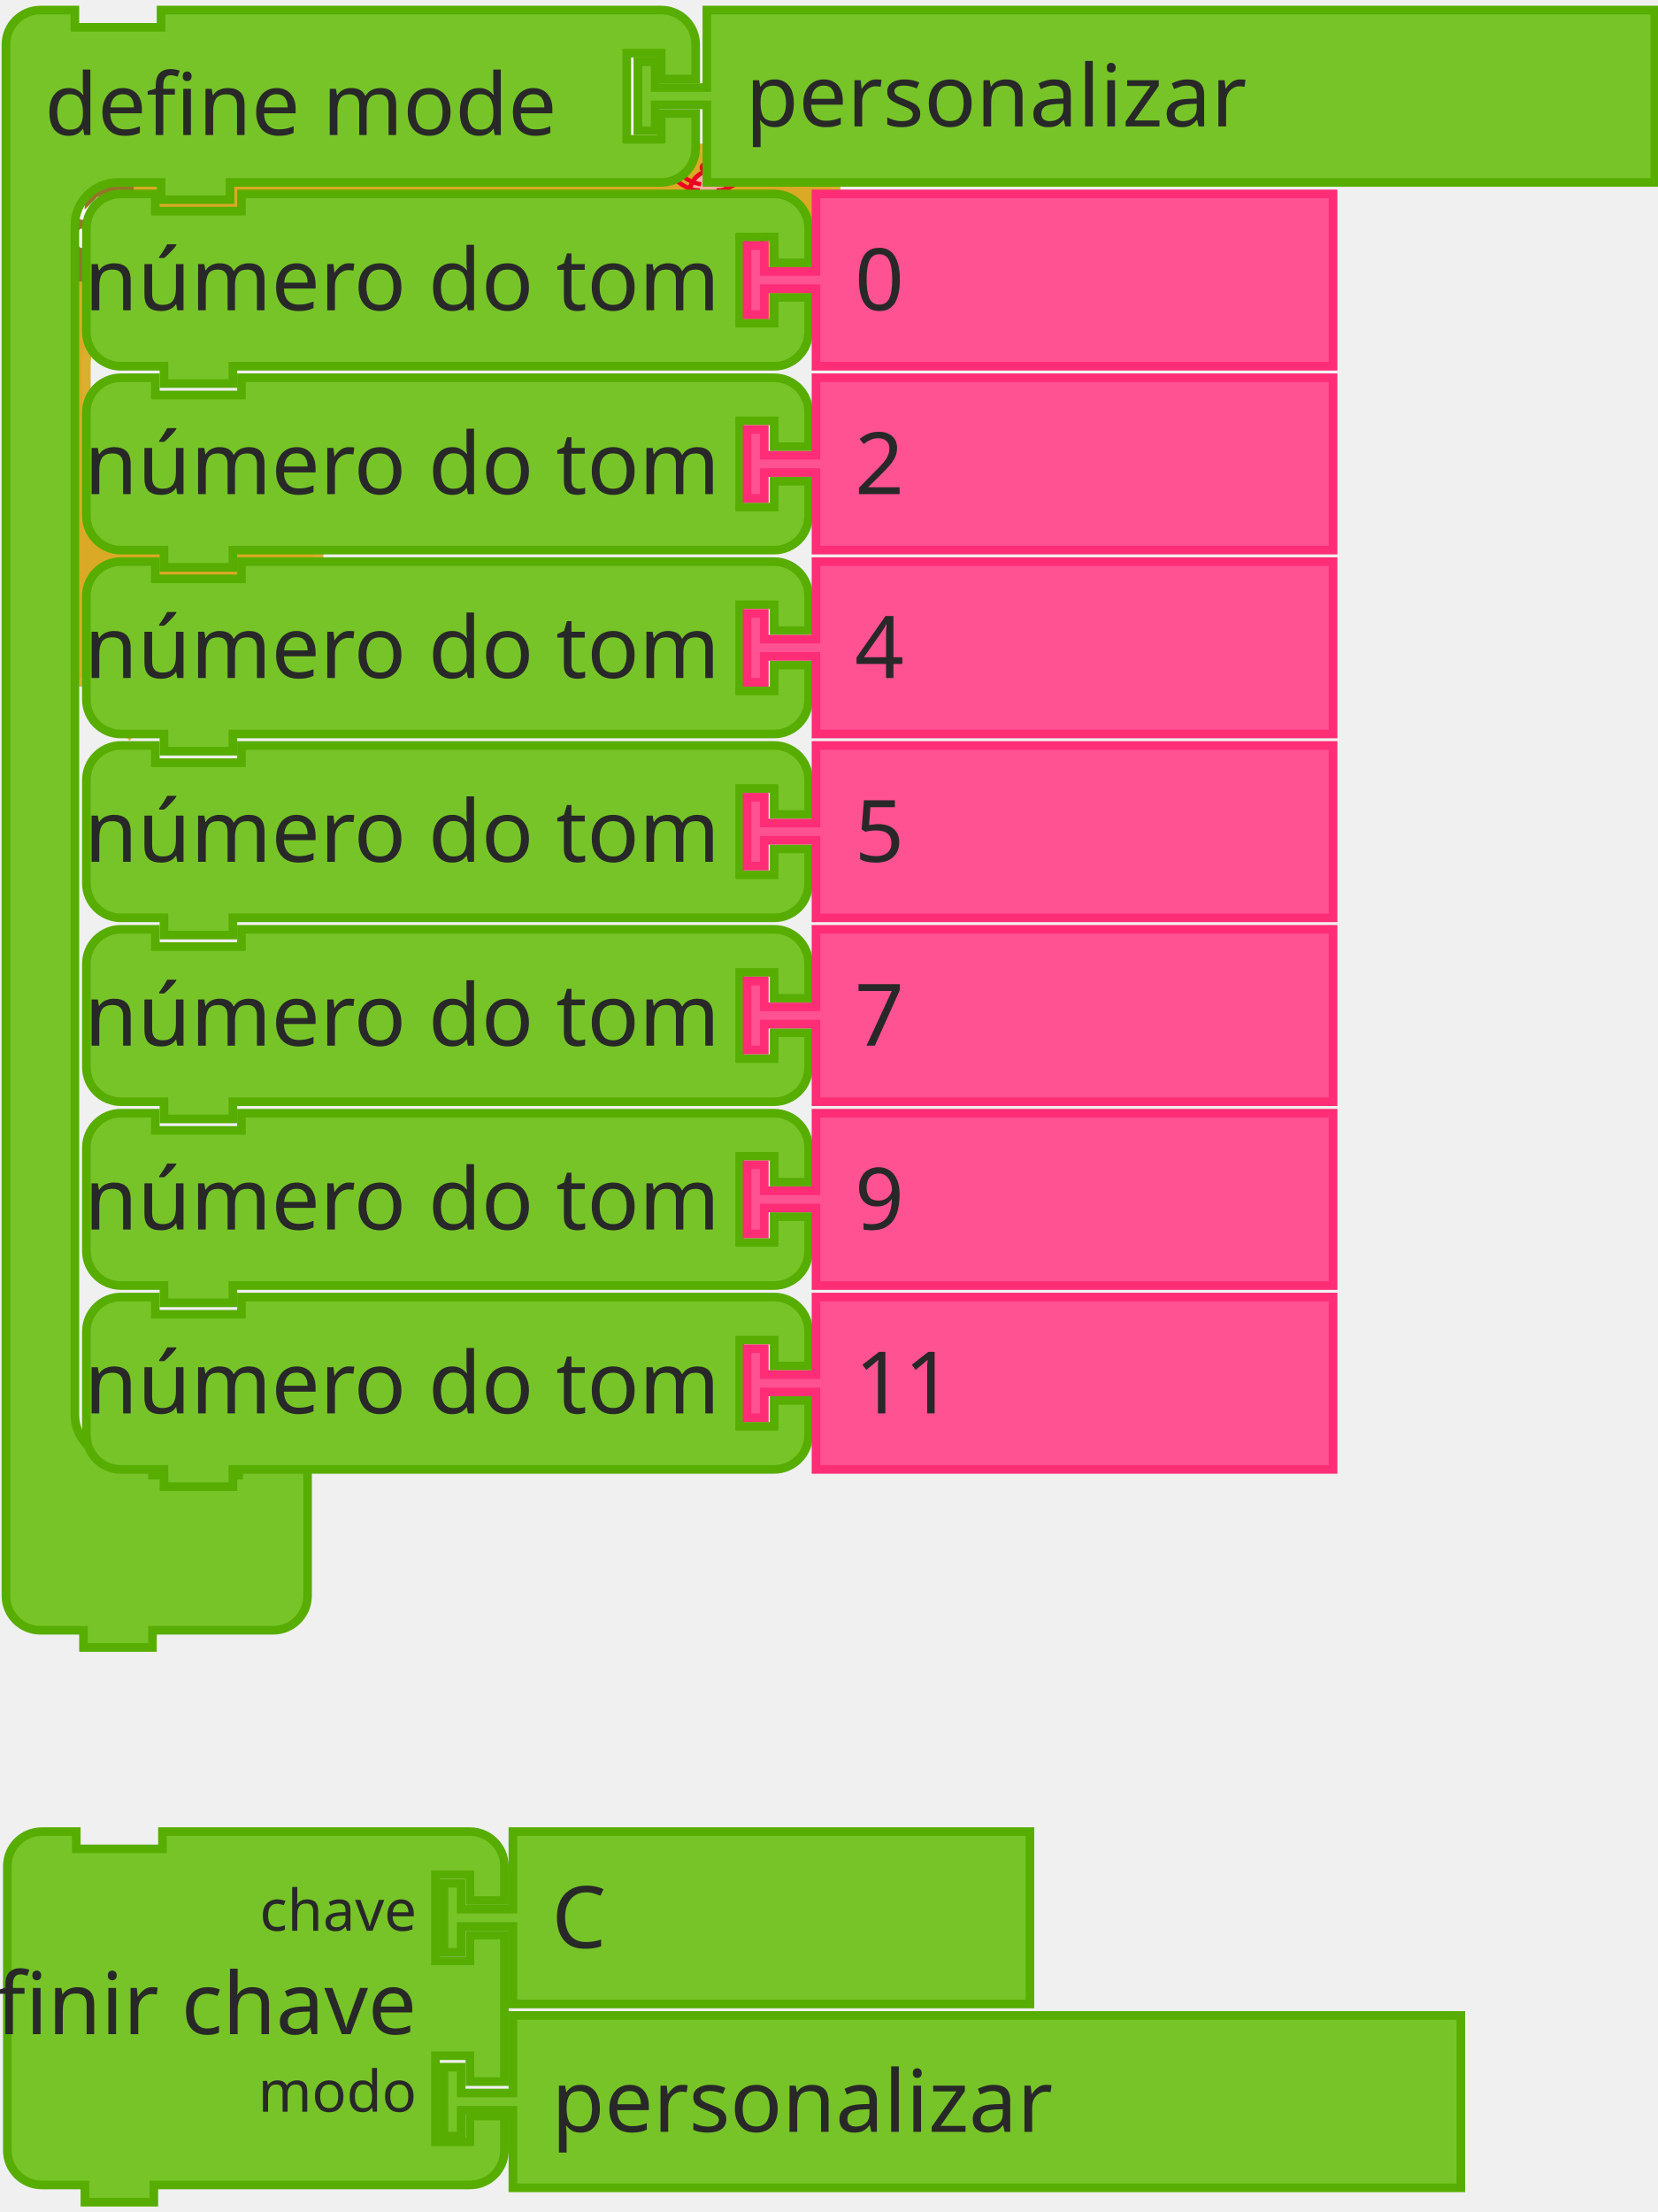
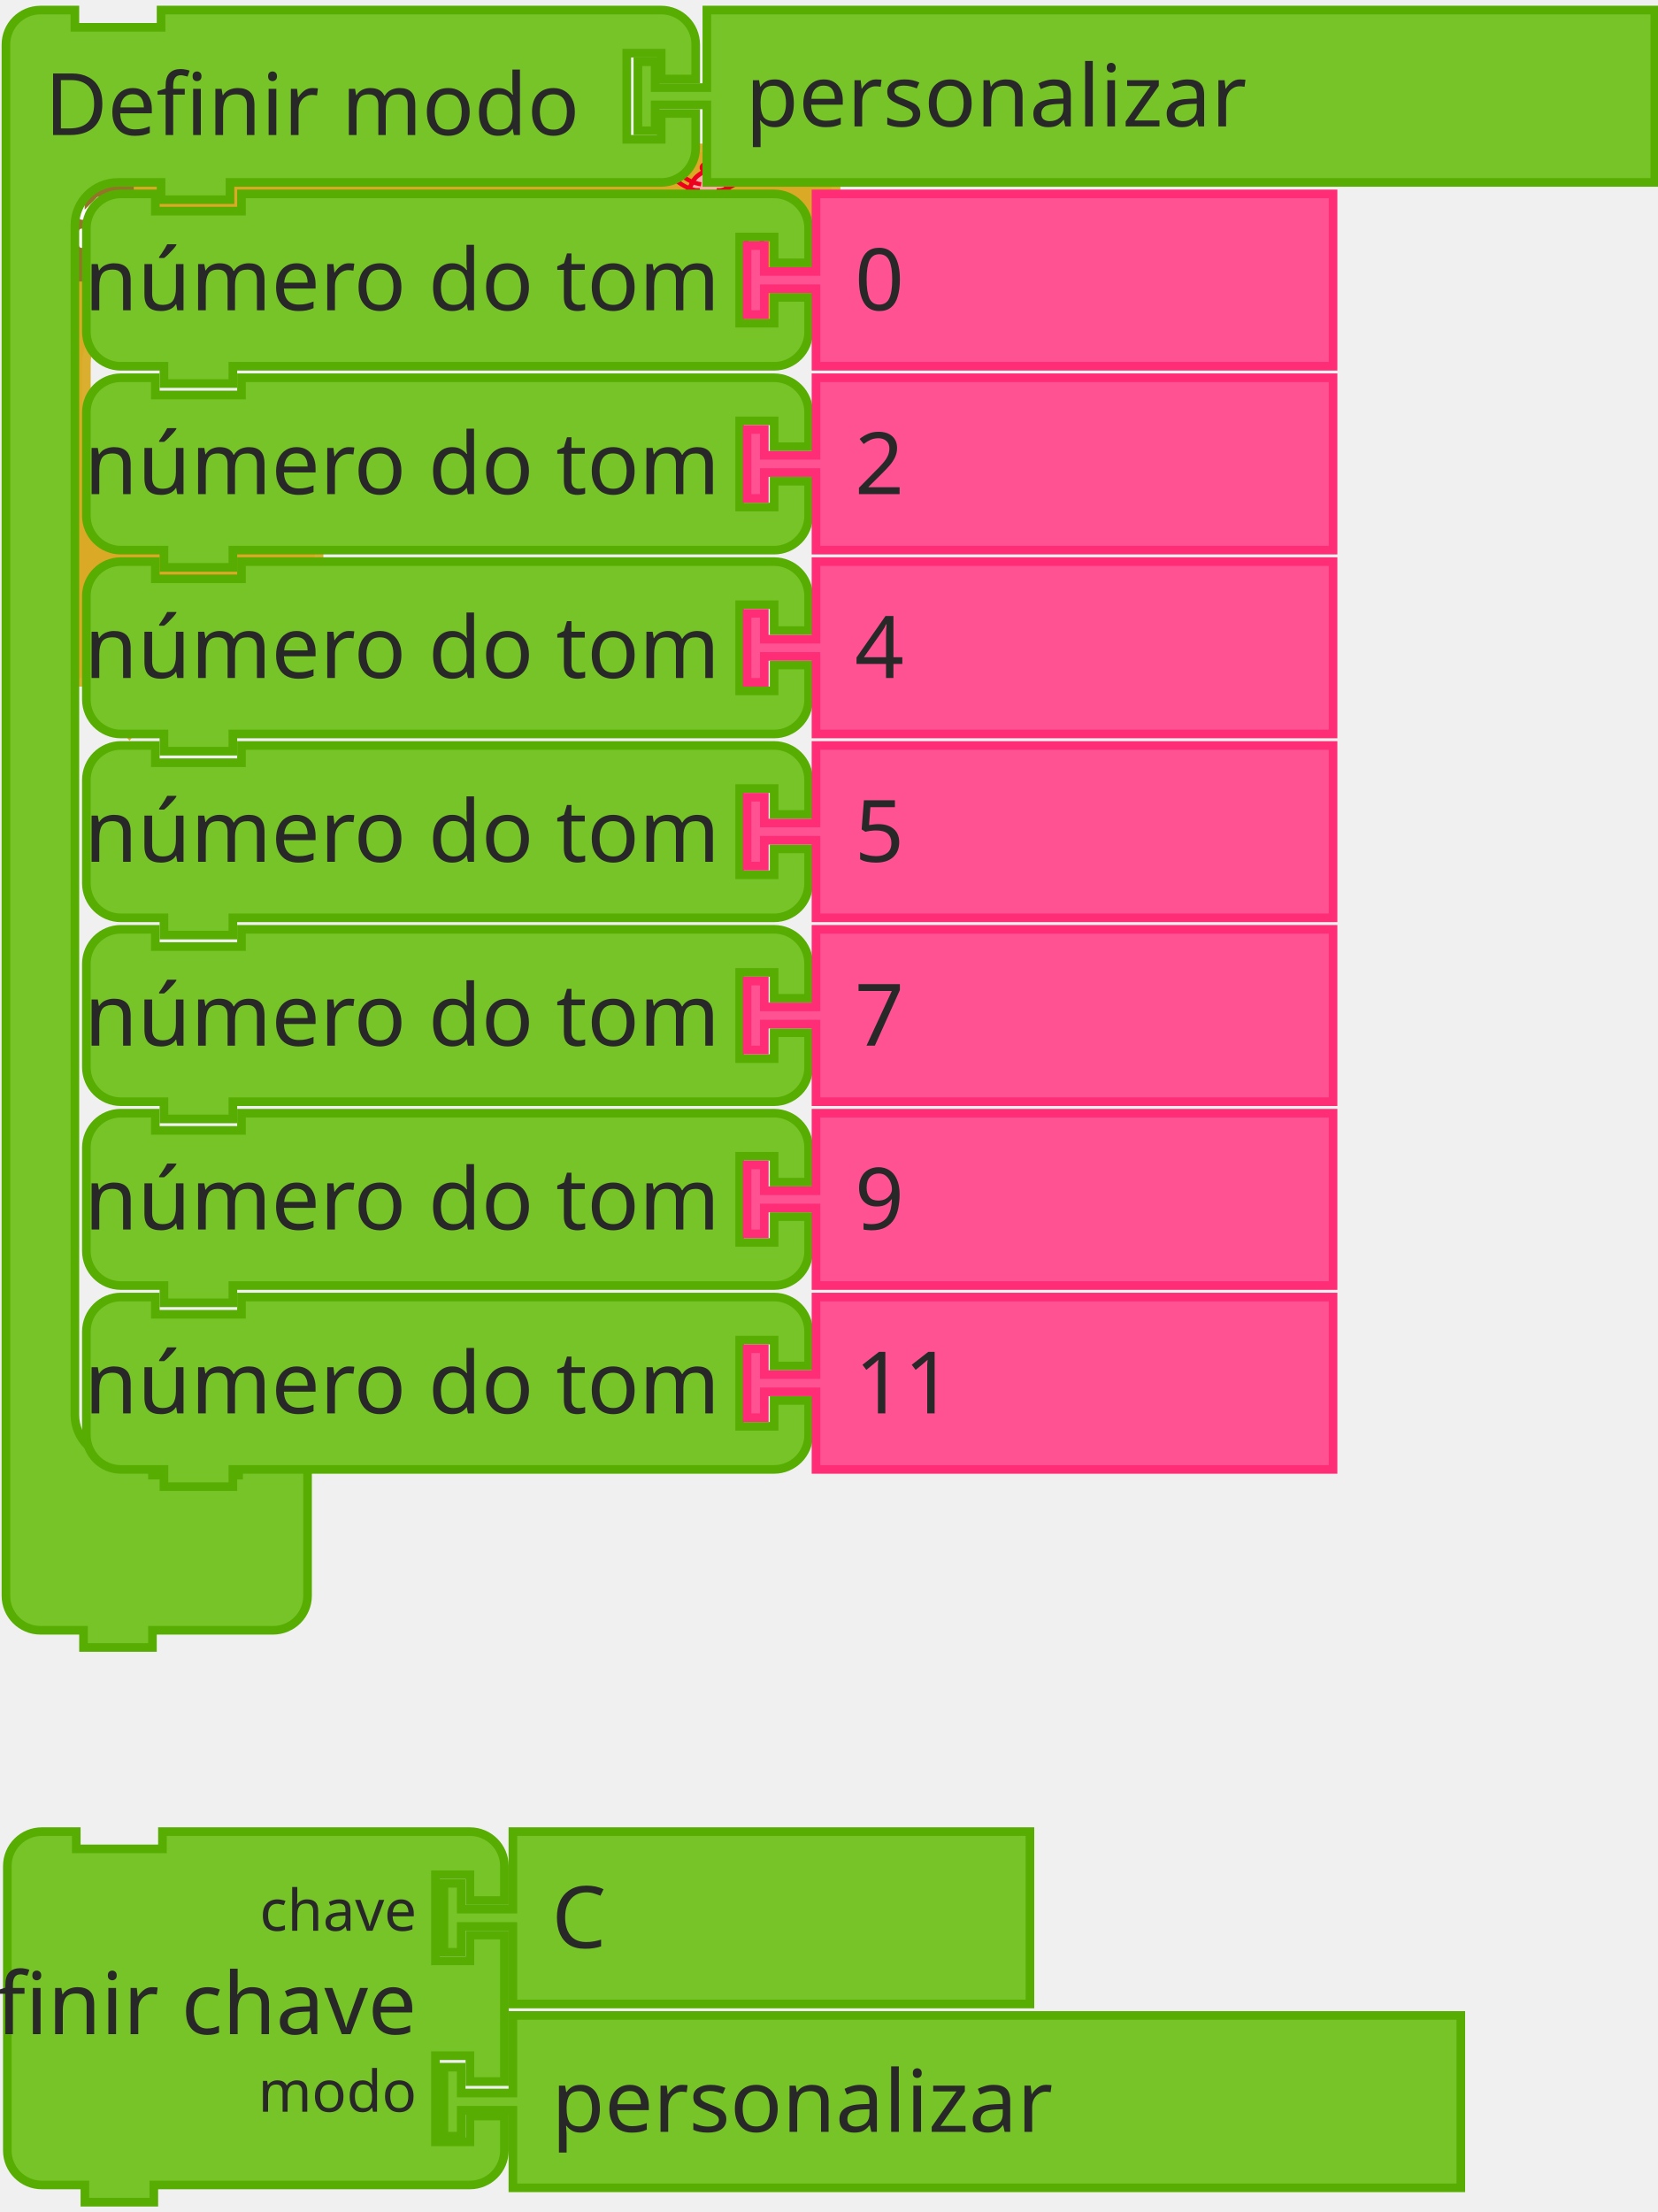
<svg xmlns="http://www.w3.org/2000/svg" width="288.5" height="385" version="1.1" id="svg280">
  <defs id="defs284" />
  <g id="g48" transform="translate(-497.7151,-128)">
    <g transform="translate(500,144)" id="g10">
      <g transform="scale(1.5)" id="g8">
        <path d="m 0.5,14.5 v -4 a 4,4 90 0 1 4,-4 h 4 l 5,-6 5,6 h 9 60 4 a 4,4 90 0 1 4,4 v 4 4 4 a 4,4 90 0 1 -4,4 h -4 -60 -1 v 2 h -8 v -2 h -1 -4 a 5,5 90 0 0 -5,5 v 4 4 4 a 5,5 90 0 0 5,5 h 4 v 2 h 10 v -2 h 8 v 6 6 4 a 4,4 90 0 1 -4,4 h -4 -9 l -5,6 -5,-6 h -4 a 4,4 90 0 1 -4,-4 v -4 z" style="fill:#daa926;fill-opacity:1;stroke:#daaf30;stroke-width:1;stroke-linecap:round;stroke-opacity:1" id="path2" />
        <text style="font-size:10px;font-family:sans-serif;text-anchor:start;fill:#282828" id="text6">
          <tspan x="20" y="22" id="tspan4">iniciar</tspan>
        </text>
      </g>
    </g>
    <g transform="matrix(0.5,0,0,0.5,500,156)" id="g26">
      <g style="isolation:isolate" id="g24">
        <g id="レイヤー_2" data-name="レイヤー 2">
          <g id="Icon">
            <rect width="42" height="42" rx="5" ry="5" style="opacity:0.4;mix-blend-mode:multiply;fill:#292929" id="rect12" x="0" y="0" />
            <path d="m 30.56,29.8 -4.17,-4.16 h 2.26 a 1.035,1.035 0 1 0 0,-2.07 h -4.71 a 1.08,1.08 0 0 0 -1.11,1 v 0 c 0,0 0,0 0,0.06 v 4.64 0 a 1.04,1.04 0 1 0 2.08,0 v -2.19 l 4.19,4.19 a 1,1 0 0 0 1.46,0 1,1 0 0 0 0,-1.47 z" style="fill:#ffffff" id="path14" />
            <path d="m 19.17,24.6 a 1.08,1.08 0 0 0 -1.11,-1 h -4.71 a 1.035,1.035 0 1 0 0,2.07 h 2.25 l -4.16,4.13 a 1.039,1.039 0 0 0 1.47,1.47 l 4.18,-4.19 v 2.26 a 1.04,1.04 0 1 0 2.08,0 V 24.7 c 0,0 0,0 0,-0.06 a 0.08,0.08 0 0 1 0,-0.04 z" style="fill:#ffffff" id="path16" />
            <path d="m 23.94,20.5 h 4.7 a 1.04,1.04 0 1 0 0,-2.08 h -2.25 l 4.17,-4.16 a 1,1 0 0 0 0,-1.47 1,1 0 0 0 -1.46,0 L 24.91,17 v -2.28 a 1.04,1.04 0 1 0 -2.08,0 v 4.64 a 0.43,0.43 0 0 0 0,0.05 v 0.05 a 1.09,1.09 0 0 0 1.11,1.04 z" style="fill:#ffffff" id="path18" />
            <path d="m 18.13,13.62 a 1.08,1.08 0 0 0 -1,1.09 V 17 l -4.18,-4.19 a 1,1 0 0 0 -1.47,0 1,1 0 0 0 0,1.46 l 4.16,4.17 h -2.29 a 1.04,1.04 0 1 0 0,2.08 h 4.71 a 1.09,1.09 0 0 0 1.11,-1 c 0,0 0,0 0,-0.06 v -4.75 a 1.07,1.07 0 0 0 -1.04,-1.09 z" style="fill:#ffffff" id="path20" />
          </g>
        </g>
      </g>
    </g>
    <g transform="matrix(0.4,0,0,0.4,610,156)" id="g46">
      <g transform="translate(-3.188483,0.1254822)" style="fill:#ffada6;stroke:#ed001d;stroke-width:2;stroke-miterlimit:4;stroke-dasharray:none" id="g3586">
        <path style="fill:#ffada6;stroke:none;stroke-width:1px;stroke-linecap:butt;stroke-linejoin:miter;stroke-opacity:1" id="path4725" d="m 31.188,5.875 c 0,0 -1.255,-1 -2,-1 -1.491,0 -2.946,0.946 -4,2 -1.581,1.581 -1.693,4.186 -3,6 -0.827,1.147 -1.853,2.173 -3,3 -1.814,1.307 -4.419,1.419 -6,3 -1.054,1.054 -2,2.509 -2,4 0,1.491 1.177,3.54 2,4 2.595,1.45 0.837,0.649 2,2 0,0 -1.04,3.301 -1,5 0.065,2.748 2,7 2,8 0,1 3.622,4.469 6,6 2.395,1.542 5.324,2.059 8.165,2.258 3.066,0.215 5.976,-0.356 8.67,-1.835 1.653,-0.907 3.02,-1.925 4.165,-3.423 1.631,-2.136 3.31,-4.403 4,-7 0.428,-1.611 0.204,-3.346 0,-5 -0.168,-1.364 -1.272,-2.653 -1,-4 0.33,-1.634 2.32,-2.478 3,-4 0.694,-1.552 1.688,-3.446 1,-5 -0.786,-1.777 -3.358,-1.961 -5,-3 -1.016,-0.643 -2.106,-1.197 -3,-2 -1.936,-1.74 -3.442,-3.914 -5,-6 -0.719,-0.963 -1.045,-2.27 -2,-3 -0.838,-0.64 -1.974,-1.242 -3,-1 -0.459,0.108 -1,1 -1,1" />
        <path d="m 46.21,28.157 c 0,0 1.464,5.739 1.001,8.584 -0.503,3.094 -1.734,6.32 -4.004,8.584 -2.062,2.056 -3.207,2.828 -6.007,3.815 -1.29,0.455 -4.974,0.954 -6.514,0.954 -1.541,0 -5.224,-0.499 -6.514,-0.954 -2.799,-0.987 -3.945,-1.759 -6.007,-3.815 -2.271,-2.264 -3.501,-5.49 -4.004,-8.584 -0.463,-2.845 1.001,-8.584 1.001,-8.584 M 28.176,22.434 c 0,0 -4.122,4.706 -7.008,5.723 -1.878,0.662 -4.202,0.826 -6.007,0 -1.926,-0.882 -3.584,-2.773 -4.004,-4.769 -0.478,-2.269 0.559,-4.124 2.47,-5.529 2.067,-1.52 4.598,-1.663 6.539,-3.055 2.515,-1.804 2.912,-5.39 5.005,-7.63 1.421,-1.521 5.513,-3.815 5.513,-3.815 0,0 4.092,2.294 5.513,3.815 2.093,2.24 2.49,5.826 5.005,7.63 1.941,1.392 4.539,1.466 6.606,2.927 1.937,1.37 2.882,3.387 2.404,5.656 -0.421,1.996 -2.079,3.887 -4.004,4.769 -1.805,0.826 -4.129,0.662 -6.007,0 -2.885,-1.017 -7.008,-5.723 -7.008,-5.723" id="path4505-6" style="fill:none;stroke:#ed001d;stroke-width:1.954;stroke-linecap:round;stroke-linejoin:miter;stroke-miterlimit:4;stroke-dasharray:none;stroke-opacity:1" />
        <g id="g4565" transform="matrix(1.001084,0,0,0.9537592,57.40195,5.386365)" style="fill:none;stroke:#ed001d;stroke-opacity:1">
          <g id="g4553" transform="translate(0,-1)" style="fill:none;stroke:#ed001d;stroke-opacity:1">
            <path d="M -30.228,8.514 C -33.423,9.403 -38.624,5.875 -40.103,4.586" id="path3411-7" style="fill:none;fill-rule:evenodd;stroke:#ed001d;stroke-width:1.932;stroke-linecap:butt;stroke-linejoin:miter;stroke-miterlimit:4;stroke-dasharray:none;stroke-opacity:1" />
            <path d="M -29.76,5.905 C -33.101,5.474 -35.931,3.736 -37.634,2.342" id="path3413-5" style="fill:none;fill-rule:evenodd;stroke:#ed001d;stroke-width:1.932;stroke-linecap:butt;stroke-linejoin:miter;stroke-miterlimit:4;stroke-dasharray:none;stroke-opacity:1" />
          </g>
          <g id="g4557" style="fill:none;stroke:#ed001d;stroke-opacity:1">
            <path d="m -23.146,7.514 c 3.195,0.889 8.396,-2.64 9.874,-3.929" id="path3411-3" style="fill:none;fill-rule:evenodd;stroke:#ed001d;stroke-width:1.932;stroke-linecap:butt;stroke-linejoin:miter;stroke-miterlimit:4;stroke-dasharray:none;stroke-opacity:1" />
            <path d="m -23.614,4.905 c 3.341,-0.431 6.171,-2.168 7.873,-3.563" id="path3413-56" style="fill:none;fill-rule:evenodd;stroke:#ed001d;stroke-width:1.932;stroke-linecap:butt;stroke-linejoin:miter;stroke-miterlimit:4;stroke-dasharray:none;stroke-opacity:1" />
          </g>
        </g>
        <g id="g4636" transform="matrix(1.001084,0,0,0.9537592,57.9306,3.478847)" style="fill:#ffffff;fill-opacity:0.941;stroke:#ed001d;stroke-opacity:1">
          <ellipse cx="-30.837" cy="14.613" id="circle3409-2" rx="1.885" ry="2.067" style="fill:#ffffff;fill-opacity:0.941;fill-rule:evenodd;stroke:#ed001d;stroke-width:2;stroke-linecap:butt;stroke-linejoin:miter;stroke-miterlimit:4;stroke-dasharray:none;stroke-opacity:1" />
          <ellipse cx="-23.593" cy="14.699" id="ellipse4229-9" rx="1.885" ry="2.067" style="fill:#ffffff;fill-opacity:0.941;fill-rule:evenodd;stroke:#ed001d;stroke-width:2;stroke-linecap:butt;stroke-linejoin:miter;stroke-miterlimit:4;stroke-dasharray:none;stroke-opacity:1" />
        </g>
        <g id="g4632" transform="matrix(1.001084,0,0,0.9537592,58.02711,3.478847)" style="fill:none;stroke:#ed001d;stroke-opacity:1">
          <path d="m -37.187,14.625 c -14.34,2.75 -4.81,15.672 4.375,5.25" id="path4303-1" style="fill:none;fill-rule:evenodd;stroke:#ed001d;stroke-width:1px;stroke-linecap:butt;stroke-linejoin:miter;stroke-miterlimit:4;stroke-dasharray:none;stroke-opacity:1" />
          <path d="m -17.437,14.625 c 14.34,2.75 4.81,15.672 -4.375,5.25" id="path4303-1-2" style="fill:none;fill-rule:evenodd;stroke:#ed001d;stroke-width:1px;stroke-linecap:butt;stroke-linejoin:miter;stroke-miterlimit:4;stroke-dasharray:none;stroke-opacity:1" />
        </g>
        <path d="m 33.128,3.359 c -1.385,1.314 -1.986,2.379 -2.46,2.379 -0.663,0 -1.273,-1.065 -2.46,-2.379 -0.973,-1.077 1.101,-2.379 2.46,-2.379 1.359,0 3.533,1.361 2.46,2.379 z" id="path4227-7" style="fill:#ed001d;fill-opacity:1;fill-rule:evenodd;stroke:#ed001d;stroke-width:2.164;stroke-linecap:butt;stroke-linejoin:miter;stroke-miterlimit:4;stroke-dasharray:none;stroke-opacity:1" />
        <path style="fill:none;stroke:#ed001d;stroke-width:1.954;stroke-linecap:round;stroke-linejoin:miter;stroke-miterlimit:4;stroke-dasharray:none;stroke-opacity:1" id="path4653" d="m 31.302,50.086 c 0,0 0.723,3.124 5.5,3.67 4.777,0.546 11.785,-3.779 14.788,-9.501 3.003,-5.723 2.403,-11.491 3.003,-18.121" />
      </g>
    </g>
  </g>
  <g transform="translate(0.2849165,1)" id="g62">
    <g transform="scale(1.5)" id="g60">
      <path d="m 0.5,8.5 v -4 a 4,4 90 0 1 4,-4 h 4 v 2 h 10 v -2 h 9 45.039 4 a 4,4 90 0 1 4,4 v 4 h -4 v -3 h -4 v 10 h 4 v -3 h 4 v 4 a 4,4 90 0 1 -4,4 h -4 H 27.5 h -1 v 2 h -8 v -2 h -1 -4 a 5,5 90 0 0 -5,5 v 4 4 126 4 a 5,5 90 0 0 5,5 h 4 v 2 h 10 v -2 h 8 v 6 6 4 a 4,4 90 0 1 -4,4 h -4 -9 -1 v 2 h -8 v -2 h -1 -4 a 4,4 90 0 1 -4,-4 v -4 z" style="fill:#77c428;fill-opacity:1;stroke:#57ad02;stroke-width:1;stroke-linecap:round;stroke-opacity:1" id="path50" />
      <text style="font-size:10px;font-family:sans-serif;text-anchor:start;fill:#282828" id="text54">
-         <tspan x="5" y="15" id="tspan52">define mode</tspan>
+         <tspan x="5" y="15" id="tspan52">Definir modo</tspan>
      </text>
      <text style="font-size:6.667px;font-family:sans-serif;text-anchor:end;fill:#282828" id="text58">
        <tspan x="70" y="12" id="tspan56" />
      </text>
    </g>
  </g>
  <g transform="translate(110.2849,1)" id="g72">
    <g transform="scale(1.5)" id="g70">
      <path d="m 8.5,0.5 h 110 v 20 H 8.5 v -8 -1 h -6 v 3 h -2 v -8 h 2 v 3 h 6 v -1 z" style="fill:#77c428;fill-opacity:1;stroke:#57ad02;stroke-width:1;stroke-linecap:round;stroke-opacity:1" id="path64" />
      <text style="font-size:10px;font-family:sans-serif;text-anchor:start;fill:#282828" id="text68">
        <tspan x="13" y="14" id="tspan66">personalizar</tspan>
      </text>
    </g>
  </g>
  <g transform="translate(14.28492,33)" id="g86">
    <g transform="scale(1.5)" id="g84">
      <path d="m 0.5,8.5 v -4 a 4,4 90 0 1 4,-4 h 4 v 2 h 10 v -2 h 57.808 4 a 4,4 90 0 1 4,4 v 4 h -4 v -3 h -4 v 10 h 4 v -3 h 4 v 4 a 4,4 90 0 1 -4,4 h -4 H 18.5 h -1 v 2 h -8 v -2 h -1 -4 a 4,4 90 0 1 -4,-4 v -4 z" style="fill:#77c428;fill-opacity:1;stroke:#57ad02;stroke-width:1;stroke-linecap:round;stroke-opacity:1" id="path74" />
      <text style="font-size:10px;font-family:sans-serif;text-anchor:end;fill:#282828" id="text78">
        <tspan x="74" y="14" id="tspan76">número do tom</tspan>
      </text>
      <text style="font-size:6.667px;font-family:sans-serif;text-anchor:end;fill:#282828" id="text82">
        <tspan x="74" y="12" id="tspan80" />
      </text>
    </g>
  </g>
  <g transform="translate(129.2849,33)" id="g96">
    <g transform="scale(1.5)" id="g94">
      <path d="m 8.5,0.5 h 60 v 20 h -60 v -8 -1 h -6 v 3 h -2 v -8 h 2 v 3 h 6 v -1 z" style="fill:#ff5293;fill-opacity:1;stroke:#ff2c76;stroke-width:1;stroke-linecap:round;stroke-opacity:1" id="path88" />
      <text style="font-size:10px;font-family:sans-serif;text-anchor:start;fill:#282828" id="text92">
        <tspan x="13" y="14" id="tspan90">0</tspan>
      </text>
    </g>
  </g>
  <g transform="translate(14.28492,65)" id="g110">
    <g transform="scale(1.5)" id="g108">
      <path d="m 0.5,8.5 v -4 a 4,4 90 0 1 4,-4 h 4 v 2 h 10 v -2 h 57.808 4 a 4,4 90 0 1 4,4 v 4 h -4 v -3 h -4 v 10 h 4 v -3 h 4 v 4 a 4,4 90 0 1 -4,4 h -4 H 18.5 h -1 v 2 h -8 v -2 h -1 -4 a 4,4 90 0 1 -4,-4 v -4 z" style="fill:#77c428;fill-opacity:1;stroke:#57ad02;stroke-width:1;stroke-linecap:round;stroke-opacity:1" id="path98" />
      <text style="font-size:10px;font-family:sans-serif;text-anchor:end;fill:#282828" id="text102">
        <tspan x="74" y="14" id="tspan100">número do tom</tspan>
      </text>
      <text style="font-size:6.667px;font-family:sans-serif;text-anchor:end;fill:#282828" id="text106">
        <tspan x="74" y="12" id="tspan104" />
      </text>
    </g>
  </g>
  <g transform="translate(129.2849,65)" id="g120">
    <g transform="scale(1.5)" id="g118">
      <path d="m 8.5,0.5 h 60 v 20 h -60 v -8 -1 h -6 v 3 h -2 v -8 h 2 v 3 h 6 v -1 z" style="fill:#ff5293;fill-opacity:1;stroke:#ff2c76;stroke-width:1;stroke-linecap:round;stroke-opacity:1" id="path112" />
      <text style="font-size:10px;font-family:sans-serif;text-anchor:start;fill:#282828" id="text116">
        <tspan x="13" y="14" id="tspan114">2</tspan>
      </text>
    </g>
  </g>
  <g transform="translate(14.28492,97)" id="g134">
    <g transform="scale(1.5)" id="g132">
      <path d="m 0.5,8.5 v -4 a 4,4 90 0 1 4,-4 h 4 v 2 h 10 v -2 h 57.808 4 a 4,4 90 0 1 4,4 v 4 h -4 v -3 h -4 v 10 h 4 v -3 h 4 v 4 a 4,4 90 0 1 -4,4 h -4 H 18.5 h -1 v 2 h -8 v -2 h -1 -4 a 4,4 90 0 1 -4,-4 v -4 z" style="fill:#77c428;fill-opacity:1;stroke:#57ad02;stroke-width:1;stroke-linecap:round;stroke-opacity:1" id="path122" />
      <text style="font-size:10px;font-family:sans-serif;text-anchor:end;fill:#282828" id="text126">
        <tspan x="74" y="14" id="tspan124">número do tom</tspan>
      </text>
      <text style="font-size:6.667px;font-family:sans-serif;text-anchor:end;fill:#282828" id="text130">
        <tspan x="74" y="12" id="tspan128" />
      </text>
    </g>
  </g>
  <g transform="translate(129.2849,97)" id="g144">
    <g transform="scale(1.5)" id="g142">
      <path d="m 8.5,0.5 h 60 v 20 h -60 v -8 -1 h -6 v 3 h -2 v -8 h 2 v 3 h 6 v -1 z" style="fill:#ff5293;fill-opacity:1;stroke:#ff2c76;stroke-width:1;stroke-linecap:round;stroke-opacity:1" id="path136" />
      <text style="font-size:10px;font-family:sans-serif;text-anchor:start;fill:#282828" id="text140">
        <tspan x="13" y="14" id="tspan138">4</tspan>
      </text>
    </g>
  </g>
  <g transform="translate(14.28492,129)" id="g158">
    <g transform="scale(1.5)" id="g156">
      <path d="m 0.5,8.5 v -4 a 4,4 90 0 1 4,-4 h 4 v 2 h 10 v -2 h 57.808 4 a 4,4 90 0 1 4,4 v 4 h -4 v -3 h -4 v 10 h 4 v -3 h 4 v 4 a 4,4 90 0 1 -4,4 h -4 H 18.5 h -1 v 2 h -8 v -2 h -1 -4 a 4,4 90 0 1 -4,-4 v -4 z" style="fill:#77c428;fill-opacity:1;stroke:#57ad02;stroke-width:1;stroke-linecap:round;stroke-opacity:1" id="path146" />
      <text style="font-size:10px;font-family:sans-serif;text-anchor:end;fill:#282828" id="text150">
        <tspan x="74" y="14" id="tspan148">número do tom</tspan>
      </text>
      <text style="font-size:6.667px;font-family:sans-serif;text-anchor:end;fill:#282828" id="text154">
        <tspan x="74" y="12" id="tspan152" />
      </text>
    </g>
  </g>
  <g transform="translate(129.2849,129)" id="g168">
    <g transform="scale(1.5)" id="g166">
      <path d="m 8.5,0.5 h 60 v 20 h -60 v -8 -1 h -6 v 3 h -2 v -8 h 2 v 3 h 6 v -1 z" style="fill:#ff5293;fill-opacity:1;stroke:#ff2c76;stroke-width:1;stroke-linecap:round;stroke-opacity:1" id="path160" />
      <text style="font-size:10px;font-family:sans-serif;text-anchor:start;fill:#282828" id="text164">
        <tspan x="13" y="14" id="tspan162">5</tspan>
      </text>
    </g>
  </g>
  <g transform="translate(14.28492,161)" id="g182">
    <g transform="scale(1.5)" id="g180">
      <path d="m 0.5,8.5 v -4 a 4,4 90 0 1 4,-4 h 4 v 2 h 10 v -2 h 57.808 4 a 4,4 90 0 1 4,4 v 4 h -4 v -3 h -4 v 10 h 4 v -3 h 4 v 4 a 4,4 90 0 1 -4,4 h -4 H 18.5 h -1 v 2 h -8 v -2 h -1 -4 a 4,4 90 0 1 -4,-4 v -4 z" style="fill:#77c428;fill-opacity:1;stroke:#57ad02;stroke-width:1;stroke-linecap:round;stroke-opacity:1" id="path170" />
      <text style="font-size:10px;font-family:sans-serif;text-anchor:end;fill:#282828" id="text174">
        <tspan x="74" y="14" id="tspan172">número do tom</tspan>
      </text>
      <text style="font-size:6.667px;font-family:sans-serif;text-anchor:end;fill:#282828" id="text178">
        <tspan x="74" y="12" id="tspan176" />
      </text>
    </g>
  </g>
  <g transform="translate(129.2849,161)" id="g192">
    <g transform="scale(1.5)" id="g190">
      <path d="m 8.5,0.5 h 60 v 20 h -60 v -8 -1 h -6 v 3 h -2 v -8 h 2 v 3 h 6 v -1 z" style="fill:#ff5293;fill-opacity:1;stroke:#ff2c76;stroke-width:1;stroke-linecap:round;stroke-opacity:1" id="path184" />
      <text style="font-size:10px;font-family:sans-serif;text-anchor:start;fill:#282828" id="text188">
        <tspan x="13" y="14" id="tspan186">7</tspan>
      </text>
    </g>
  </g>
  <g transform="translate(14.28492,193)" id="g206">
    <g transform="scale(1.5)" id="g204">
      <path d="m 0.5,8.5 v -4 a 4,4 90 0 1 4,-4 h 4 v 2 h 10 v -2 h 57.808 4 a 4,4 90 0 1 4,4 v 4 h -4 v -3 h -4 v 10 h 4 v -3 h 4 v 4 a 4,4 90 0 1 -4,4 h -4 H 18.5 h -1 v 2 h -8 v -2 h -1 -4 a 4,4 90 0 1 -4,-4 v -4 z" style="fill:#77c428;fill-opacity:1;stroke:#57ad02;stroke-width:1;stroke-linecap:round;stroke-opacity:1" id="path194" />
      <text style="font-size:10px;font-family:sans-serif;text-anchor:end;fill:#282828" id="text198">
        <tspan x="74" y="14" id="tspan196">número do tom</tspan>
      </text>
      <text style="font-size:6.667px;font-family:sans-serif;text-anchor:end;fill:#282828" id="text202">
        <tspan x="74" y="12" id="tspan200" />
      </text>
    </g>
  </g>
  <g transform="translate(129.2849,193)" id="g216">
    <g transform="scale(1.5)" id="g214">
      <path d="m 8.5,0.5 h 60 v 20 h -60 v -8 -1 h -6 v 3 h -2 v -8 h 2 v 3 h 6 v -1 z" style="fill:#ff5293;fill-opacity:1;stroke:#ff2c76;stroke-width:1;stroke-linecap:round;stroke-opacity:1" id="path208" />
      <text style="font-size:10px;font-family:sans-serif;text-anchor:start;fill:#282828" id="text212">
        <tspan x="13" y="14" id="tspan210">9</tspan>
      </text>
    </g>
  </g>
  <g transform="translate(14.28492,225)" id="g230">
    <g transform="scale(1.5)" id="g228">
      <path d="m 0.5,8.5 v -4 a 4,4 90 0 1 4,-4 h 4 v 2 h 10 v -2 h 57.808 4 a 4,4 90 0 1 4,4 v 4 h -4 v -3 h -4 v 10 h 4 v -3 h 4 v 4 a 4,4 90 0 1 -4,4 h -4 H 18.5 h -1 v 2 h -8 v -2 h -1 -4 a 4,4 90 0 1 -4,-4 v -4 z" style="fill:#77c428;fill-opacity:1;stroke:#57ad02;stroke-width:1;stroke-linecap:round;stroke-opacity:1" id="path218" />
      <text style="font-size:10px;font-family:sans-serif;text-anchor:end;fill:#282828" id="text222">
        <tspan x="74" y="14" id="tspan220">número do tom</tspan>
      </text>
      <text style="font-size:6.667px;font-family:sans-serif;text-anchor:end;fill:#282828" id="text226">
        <tspan x="74" y="12" id="tspan224" />
      </text>
    </g>
  </g>
  <g transform="translate(129.2849,225)" id="g240">
    <g transform="scale(1.5)" id="g238">
      <path d="m 8.5,0.5 h 60 v 20 h -60 v -8 -1 h -6 v 3 h -2 v -8 h 2 v 3 h 6 v -1 z" style="fill:#ff5293;fill-opacity:1;stroke:#ff2c76;stroke-width:1;stroke-linecap:round;stroke-opacity:1" id="path232" />
      <text style="font-size:10px;font-family:sans-serif;text-anchor:start;fill:#282828" id="text236">
        <tspan x="13" y="14" id="tspan234">11</tspan>
      </text>
    </g>
  </g>
  <g transform="translate(0.5251397,318.0447)" id="g258">
    <g transform="scale(1.5)" id="g256">
      <path d="m 0.5,8.5 v -4 a 4,4 90 0 1 4,-4 h 4 v 2 h 10 v -2 h 31.68 4 a 4,4 90 0 1 4,4 v 4 h -4 v -3 h -4 v 10 h 4 v -3 h 4 v 17 h -4 v -3 h -4 v 10 h 4 v -3 h 4 v 4 a 4,4 90 0 1 -4,4 h -4 H 18.5 h -1 v 2 h -8 v -2 h -1 -4 a 4,4 90 0 1 -4,-4 v -4 -21 z" style="fill:#77c428;fill-opacity:1;stroke:#57ad02;stroke-width:1;stroke-linecap:round;stroke-opacity:1" id="path242" />
      <text style="font-size:10px;font-family:sans-serif;text-anchor:end;fill:#282828" id="text246">
        <tspan x="48" y="24" id="tspan244">definir chave</tspan>
      </text>
      <text style="font-size:6.667px;font-family:sans-serif;text-anchor:end;fill:#282828" id="text250">
        <tspan x="48" y="12" id="tspan248">chave</tspan>
      </text>
      <text style="font-size:6.667px;font-family:sans-serif;text-anchor:end;fill:#282828" id="text254">
        <tspan x="48" y="33" id="tspan252">modo</tspan>
      </text>
    </g>
  </g>
  <g transform="translate(76.52514,318.0447)" id="g268">
    <g transform="scale(1.5)" id="g266">
      <path d="m 8.5,0.5 h 60 v 20 h -60 v -8 -1 h -6 v 3 h -2 v -8 h 2 v 3 h 6 v -1 z" style="fill:#77c428;fill-opacity:1;stroke:#57ad02;stroke-width:1;stroke-linecap:round;stroke-opacity:1" id="path260" />
      <text style="font-size:10px;font-family:sans-serif;text-anchor:start;fill:#282828" id="text264">
        <tspan x="13" y="14" id="tspan262">C</tspan>
      </text>
    </g>
  </g>
  <g transform="translate(76.52514,350.0447)" id="g278">
    <g transform="scale(1.5)" id="g276">
      <path d="m 8.5,0.5 h 110 v 20 H 8.5 v -8 -1 h -6 v 3 h -2 v -8 h 2 v 3 h 6 v -1 z" style="fill:#77c428;fill-opacity:1;stroke:#57ad02;stroke-width:1;stroke-linecap:round;stroke-opacity:1" id="path270" />
      <text style="font-size:10px;font-family:sans-serif;text-anchor:start;fill:#282828" id="text274">
        <tspan x="13" y="14" id="tspan272">personalizar</tspan>
      </text>
    </g>
  </g>
</svg>
